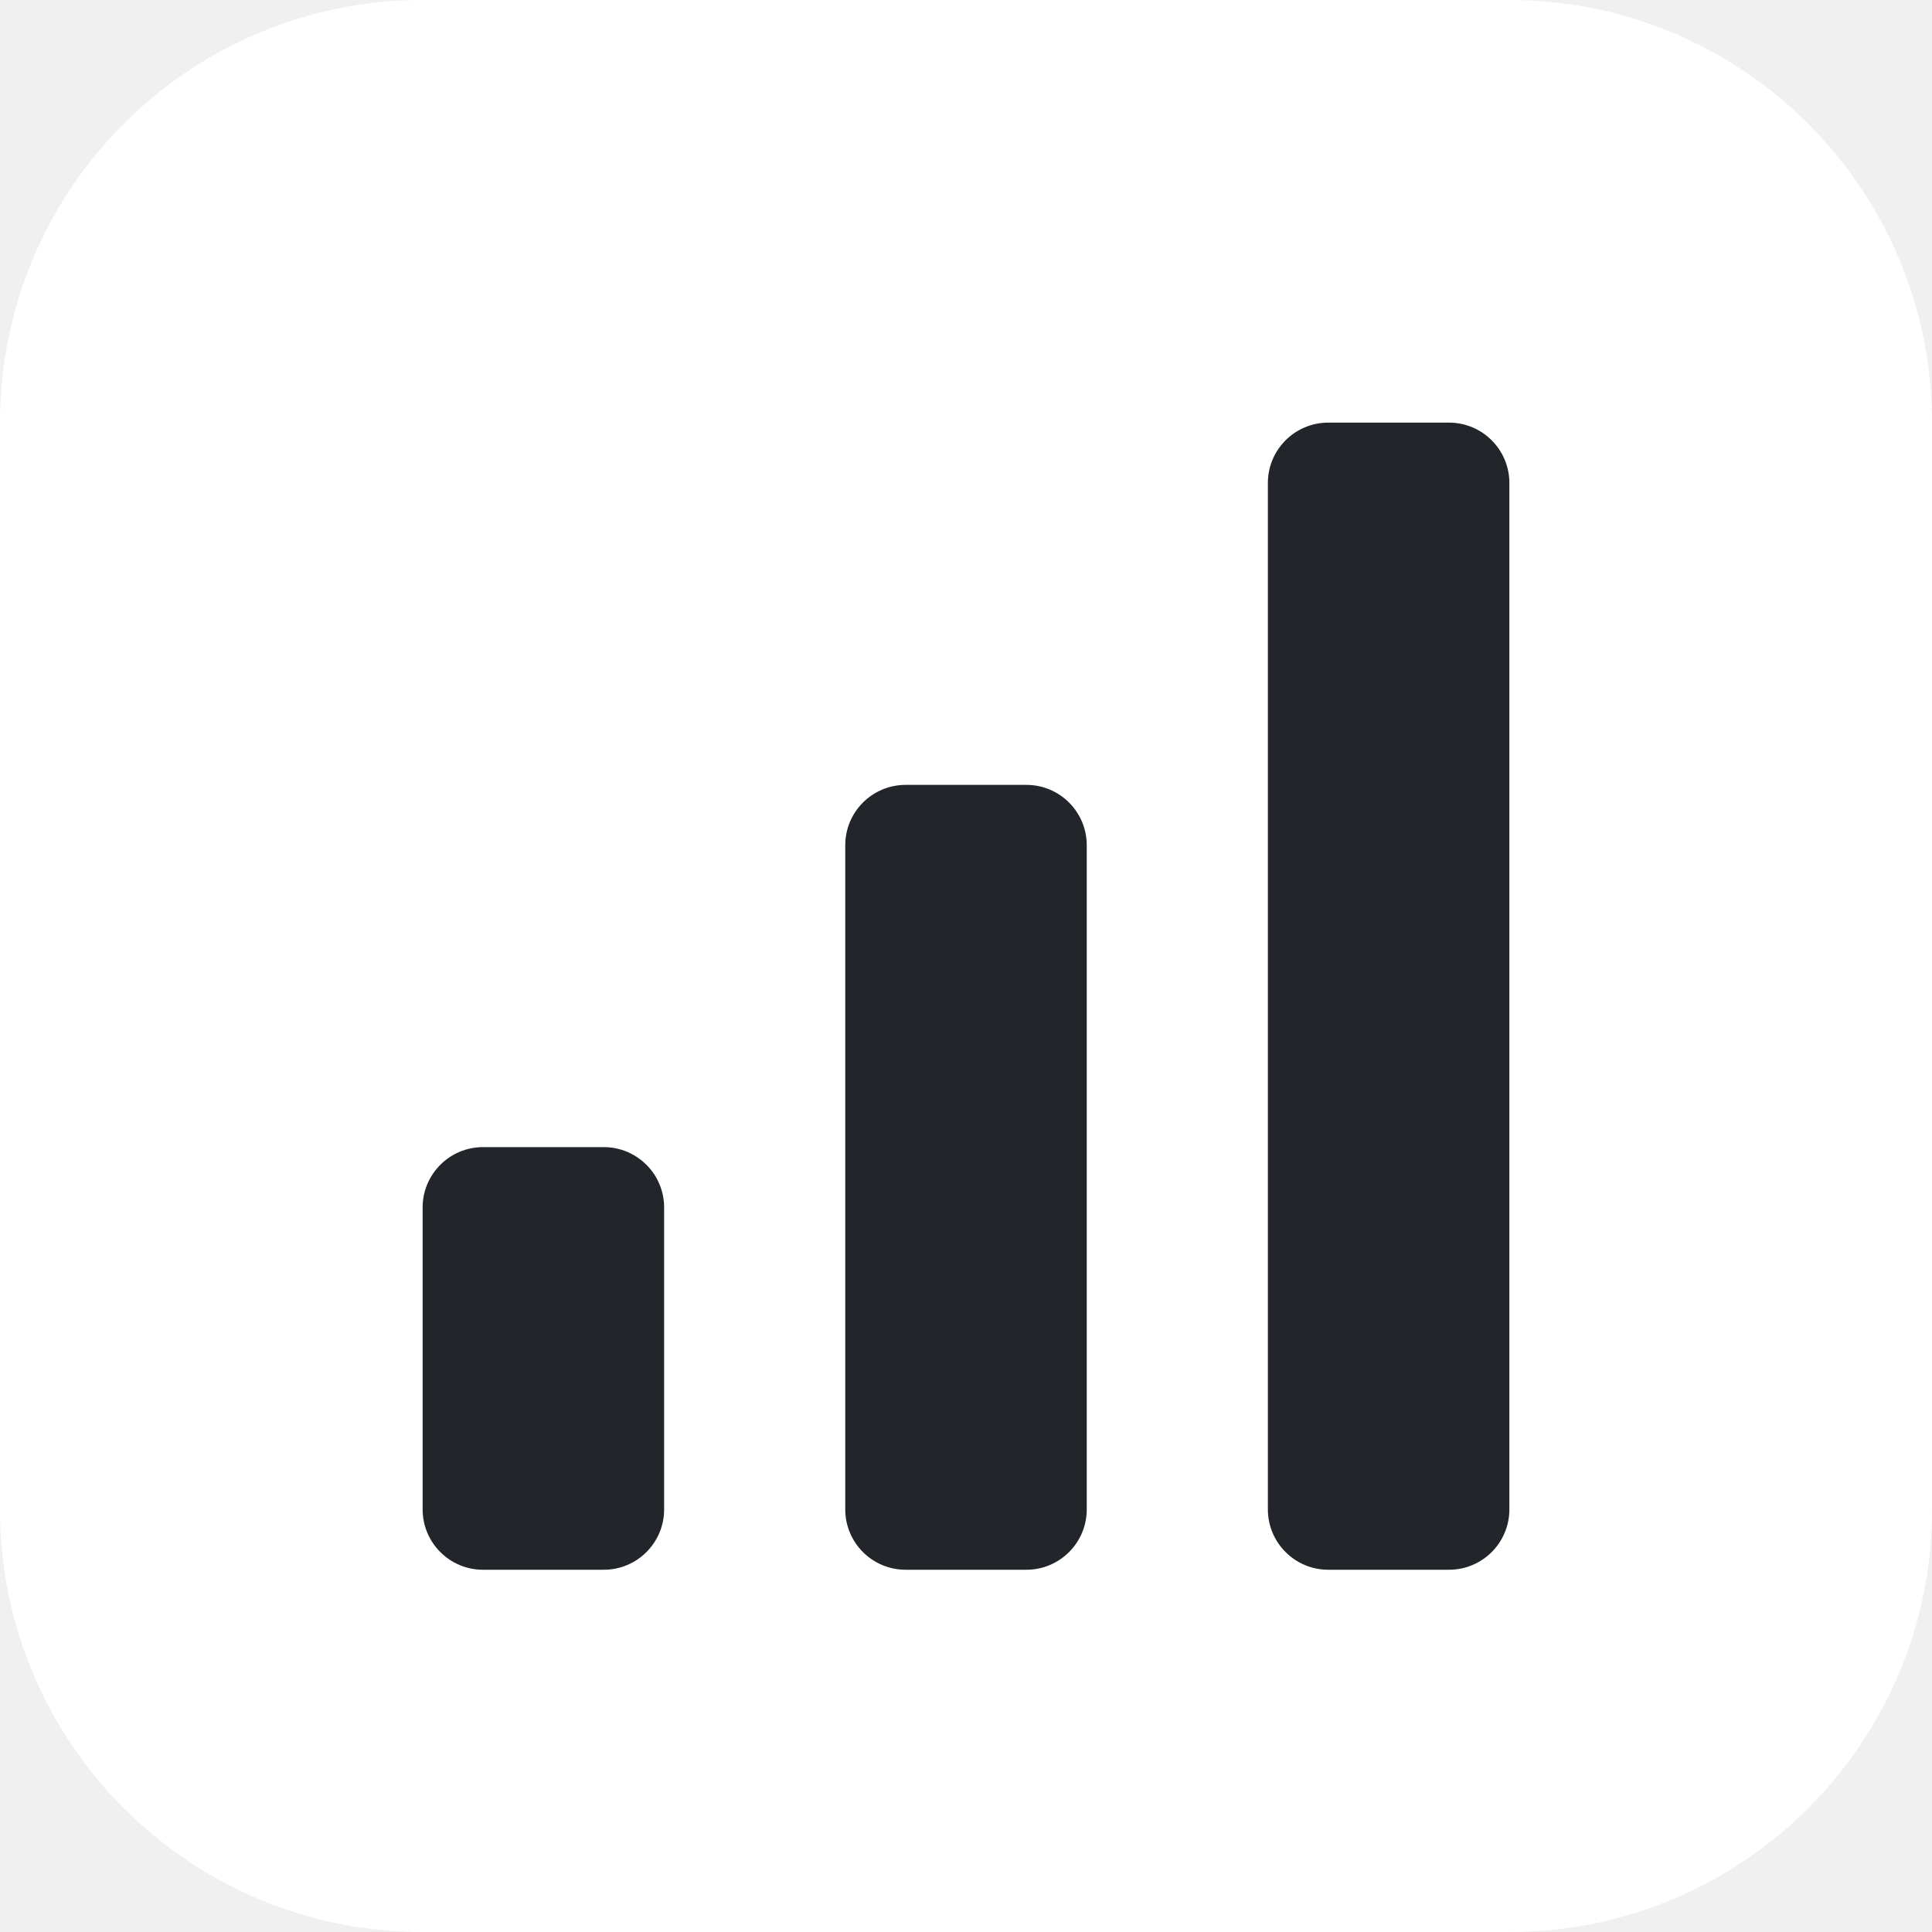
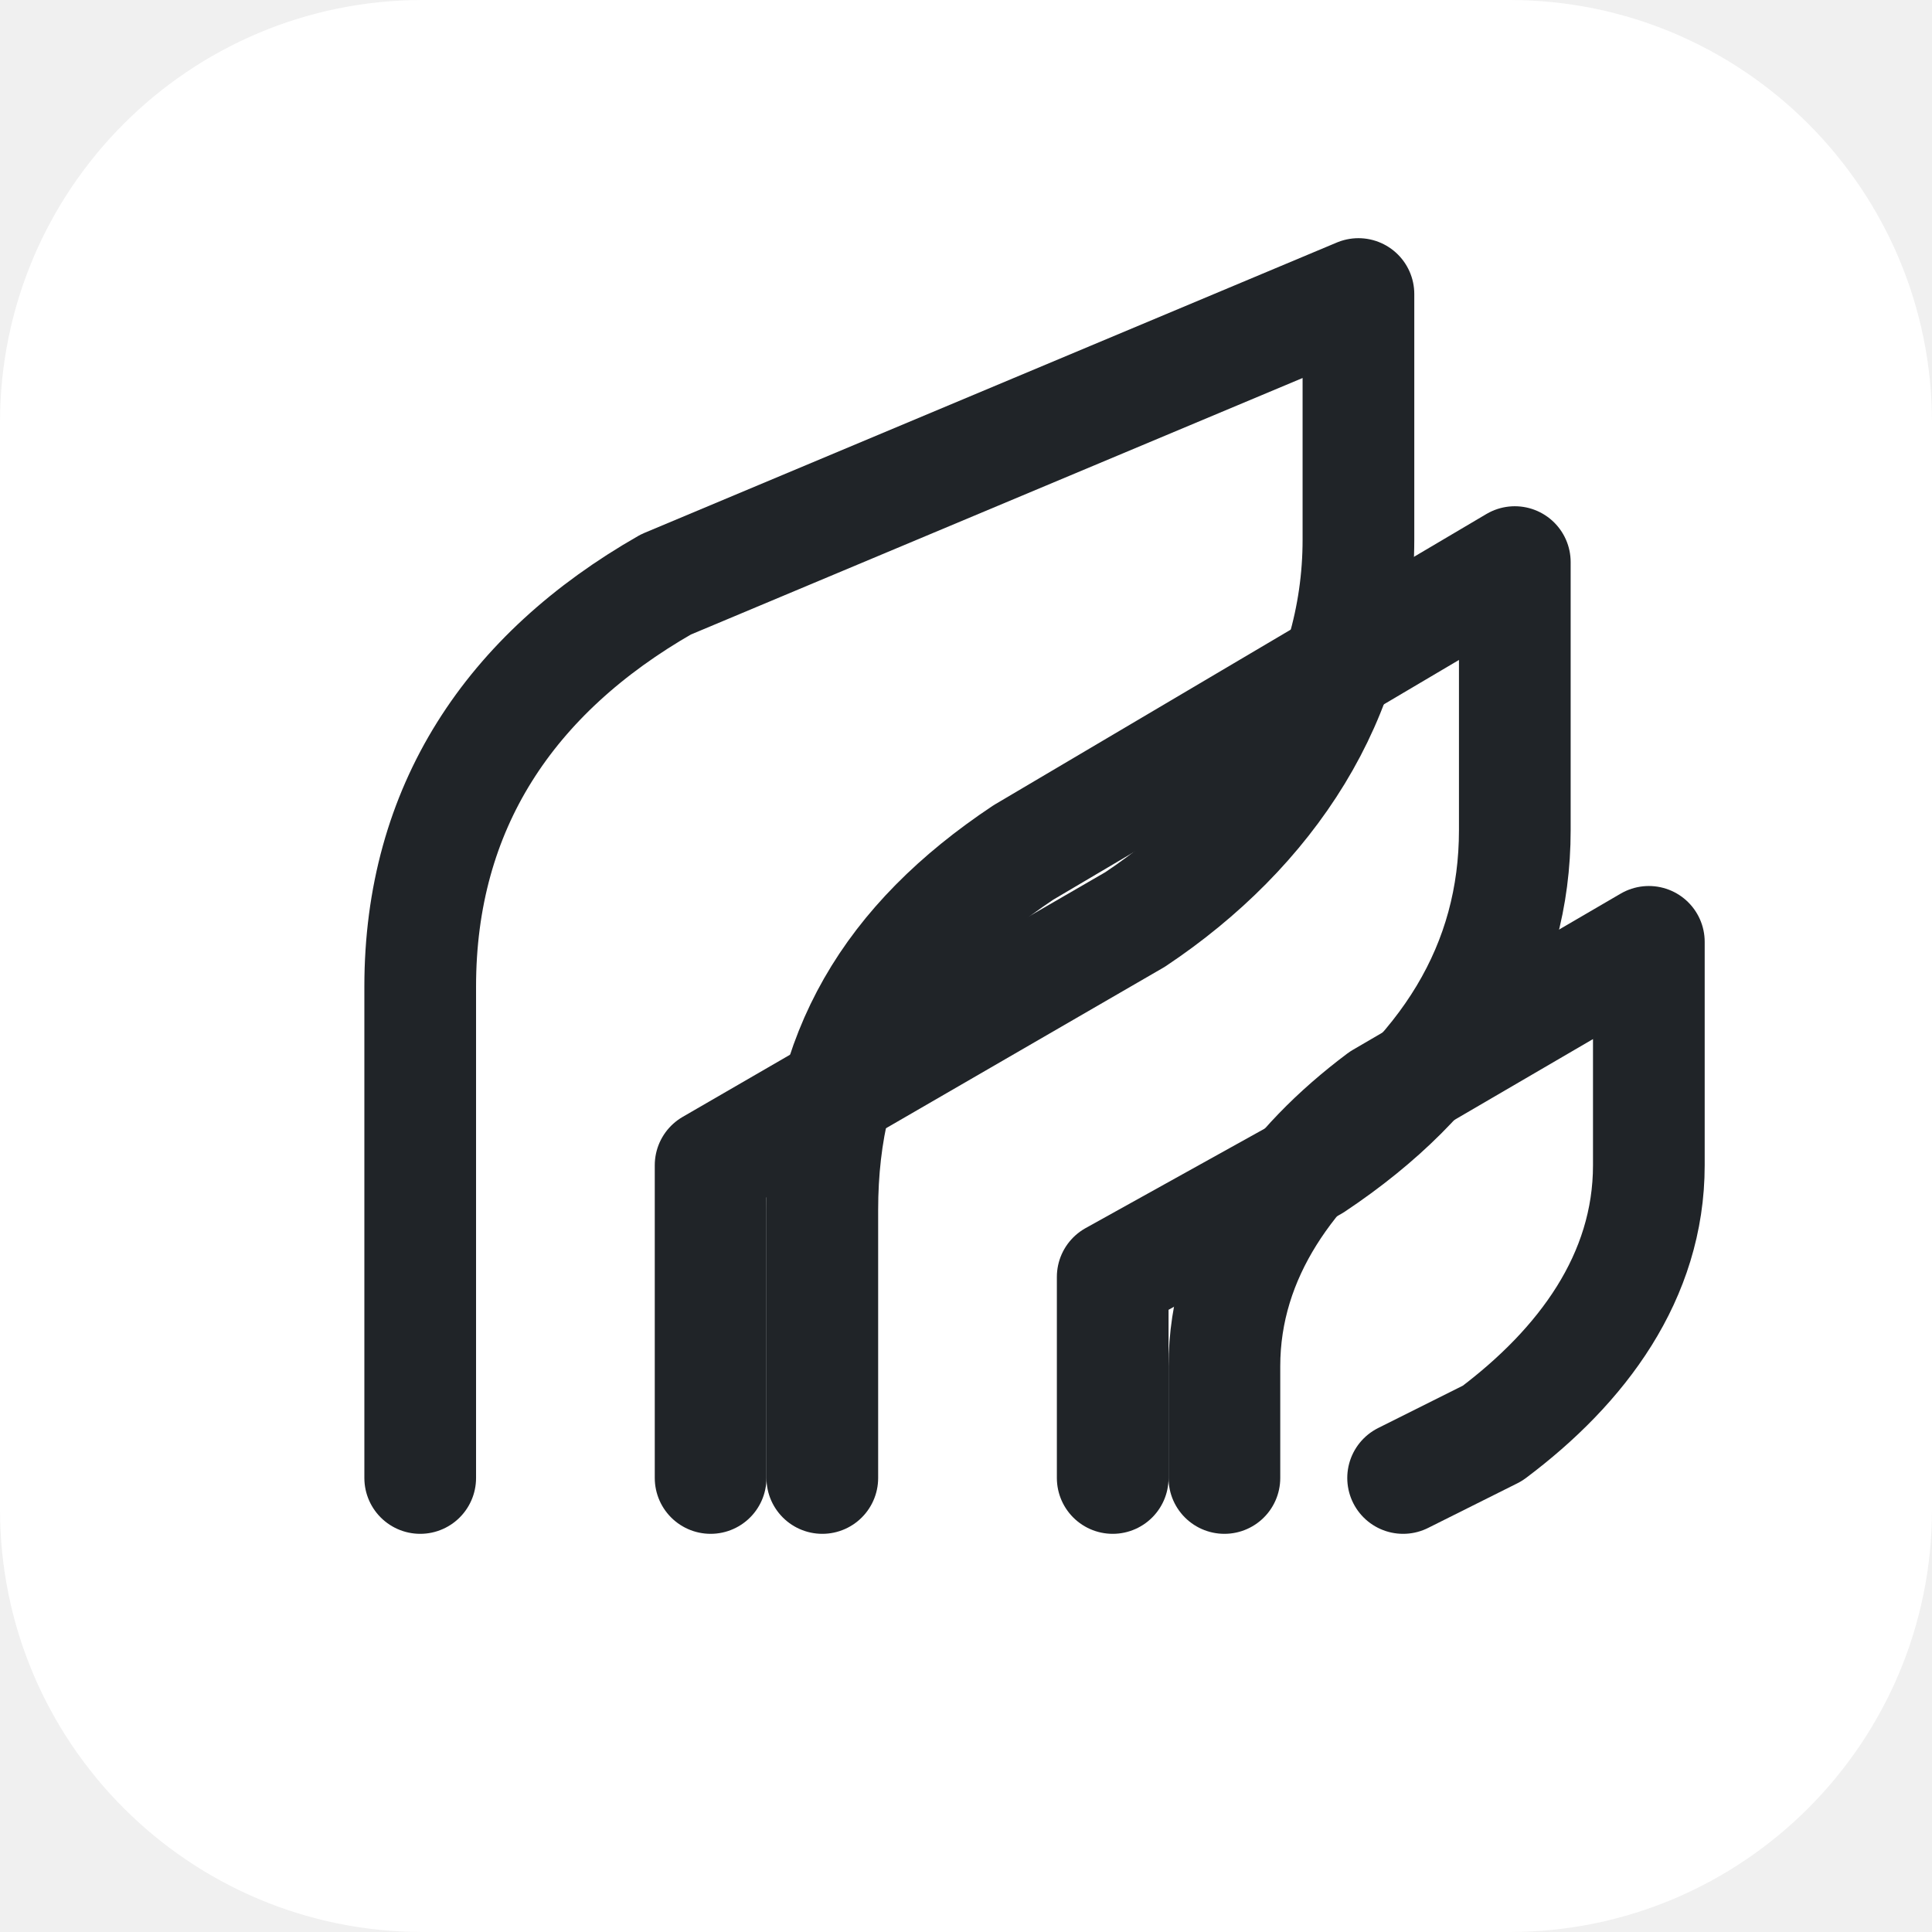
- <svg xmlns="http://www.w3.org/2000/svg" viewBox="0 0 32 32">
-   <rect width="32" height="32" rx="7" fill="#fff" />
-   <rect x="7" y="19" width="4" height="7" rx="1" fill="#22262a" />
-   <rect x="14" y="13" width="4" height="13" rx="1" fill="#22262a" />
-   <rect x="21" y="7" width="4" height="19" rx="1" fill="#22262a" />
+ <svg xmlns="http://www.w3.org/2000/svg" viewBox="0 0 64 64">
+   <rect width="64" height="64" rx="14" fill="#fff" />
+   <g transform="translate(8 9) scale(.74)" fill="none" stroke="#202428" stroke-width="5" stroke-linecap="round" stroke-linejoin="round">
+     <path d="M8 54V32c0-8 4-14 11-18L50 1v11c0 7-4 13-10 17L21 40v14" />
+     <path d="M26 54V42c0-7 3-12 9-16l22-13v12c0 6-3 11-9 15l-9 5v9" />
+     <path d="M44 54v-5c0-5 3-9 7-12l12-7v10c0 5-3 9-7 12l-4 2" />
+   </g>
</svg>
